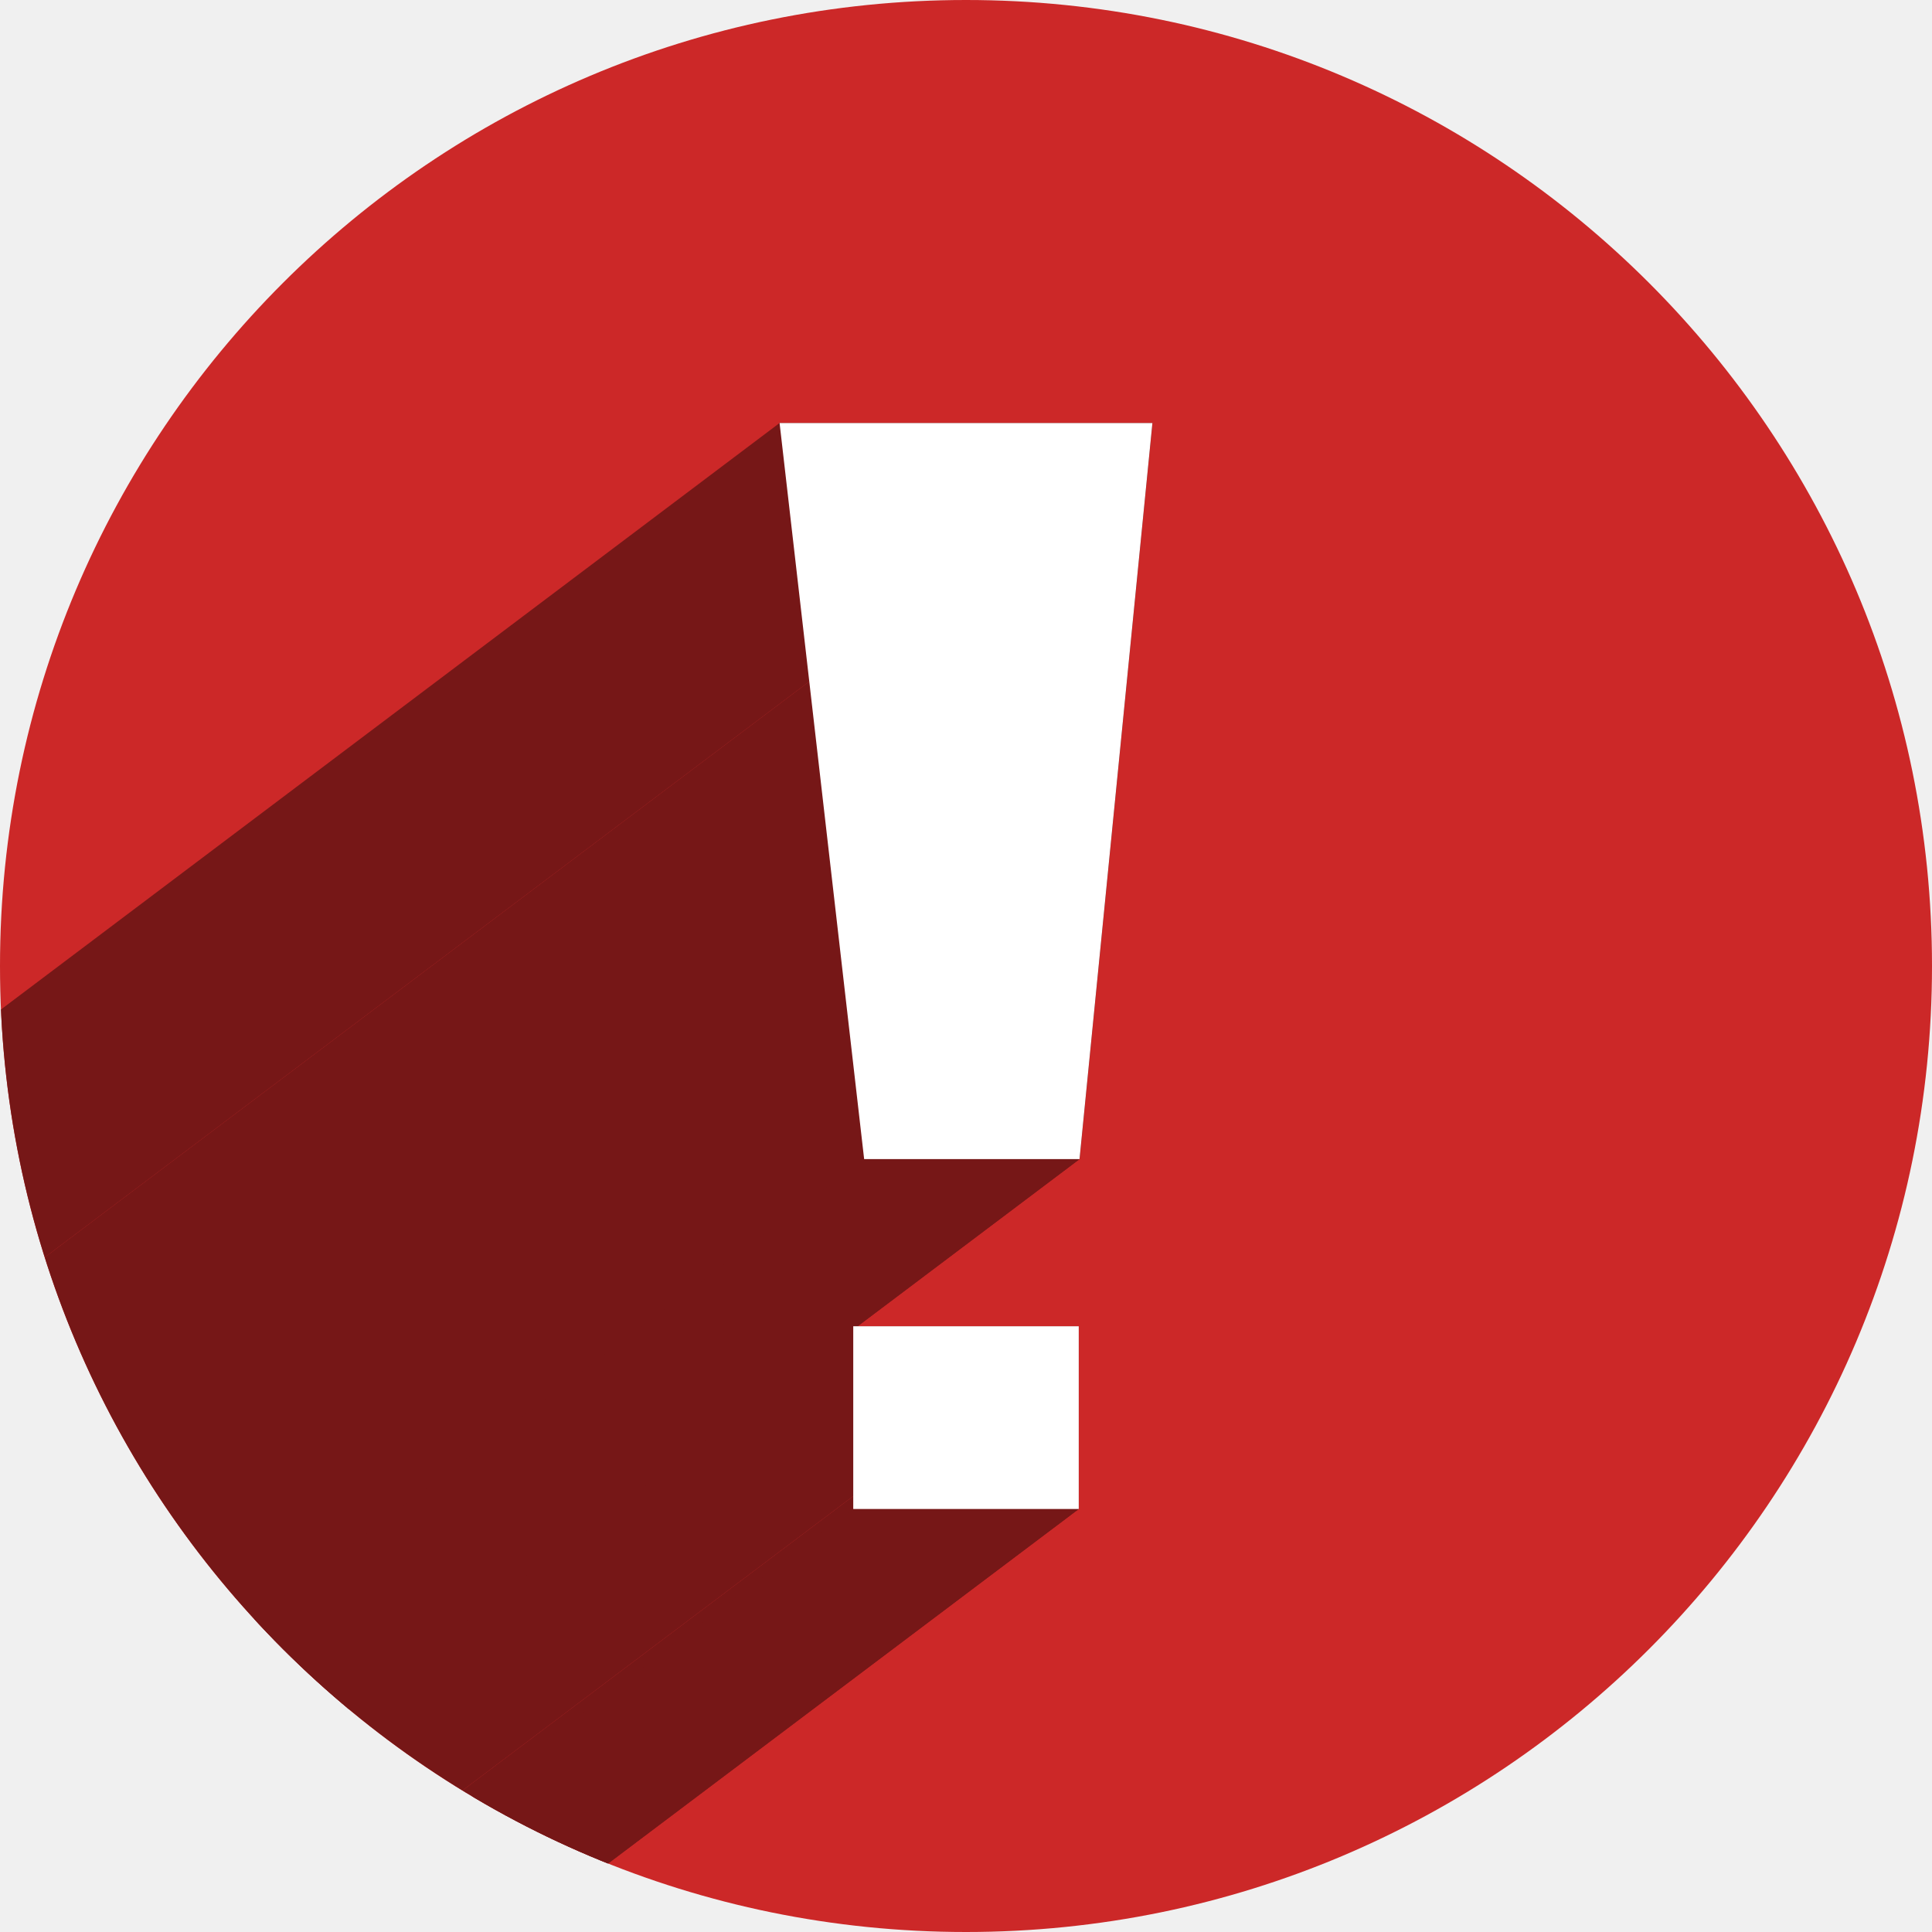
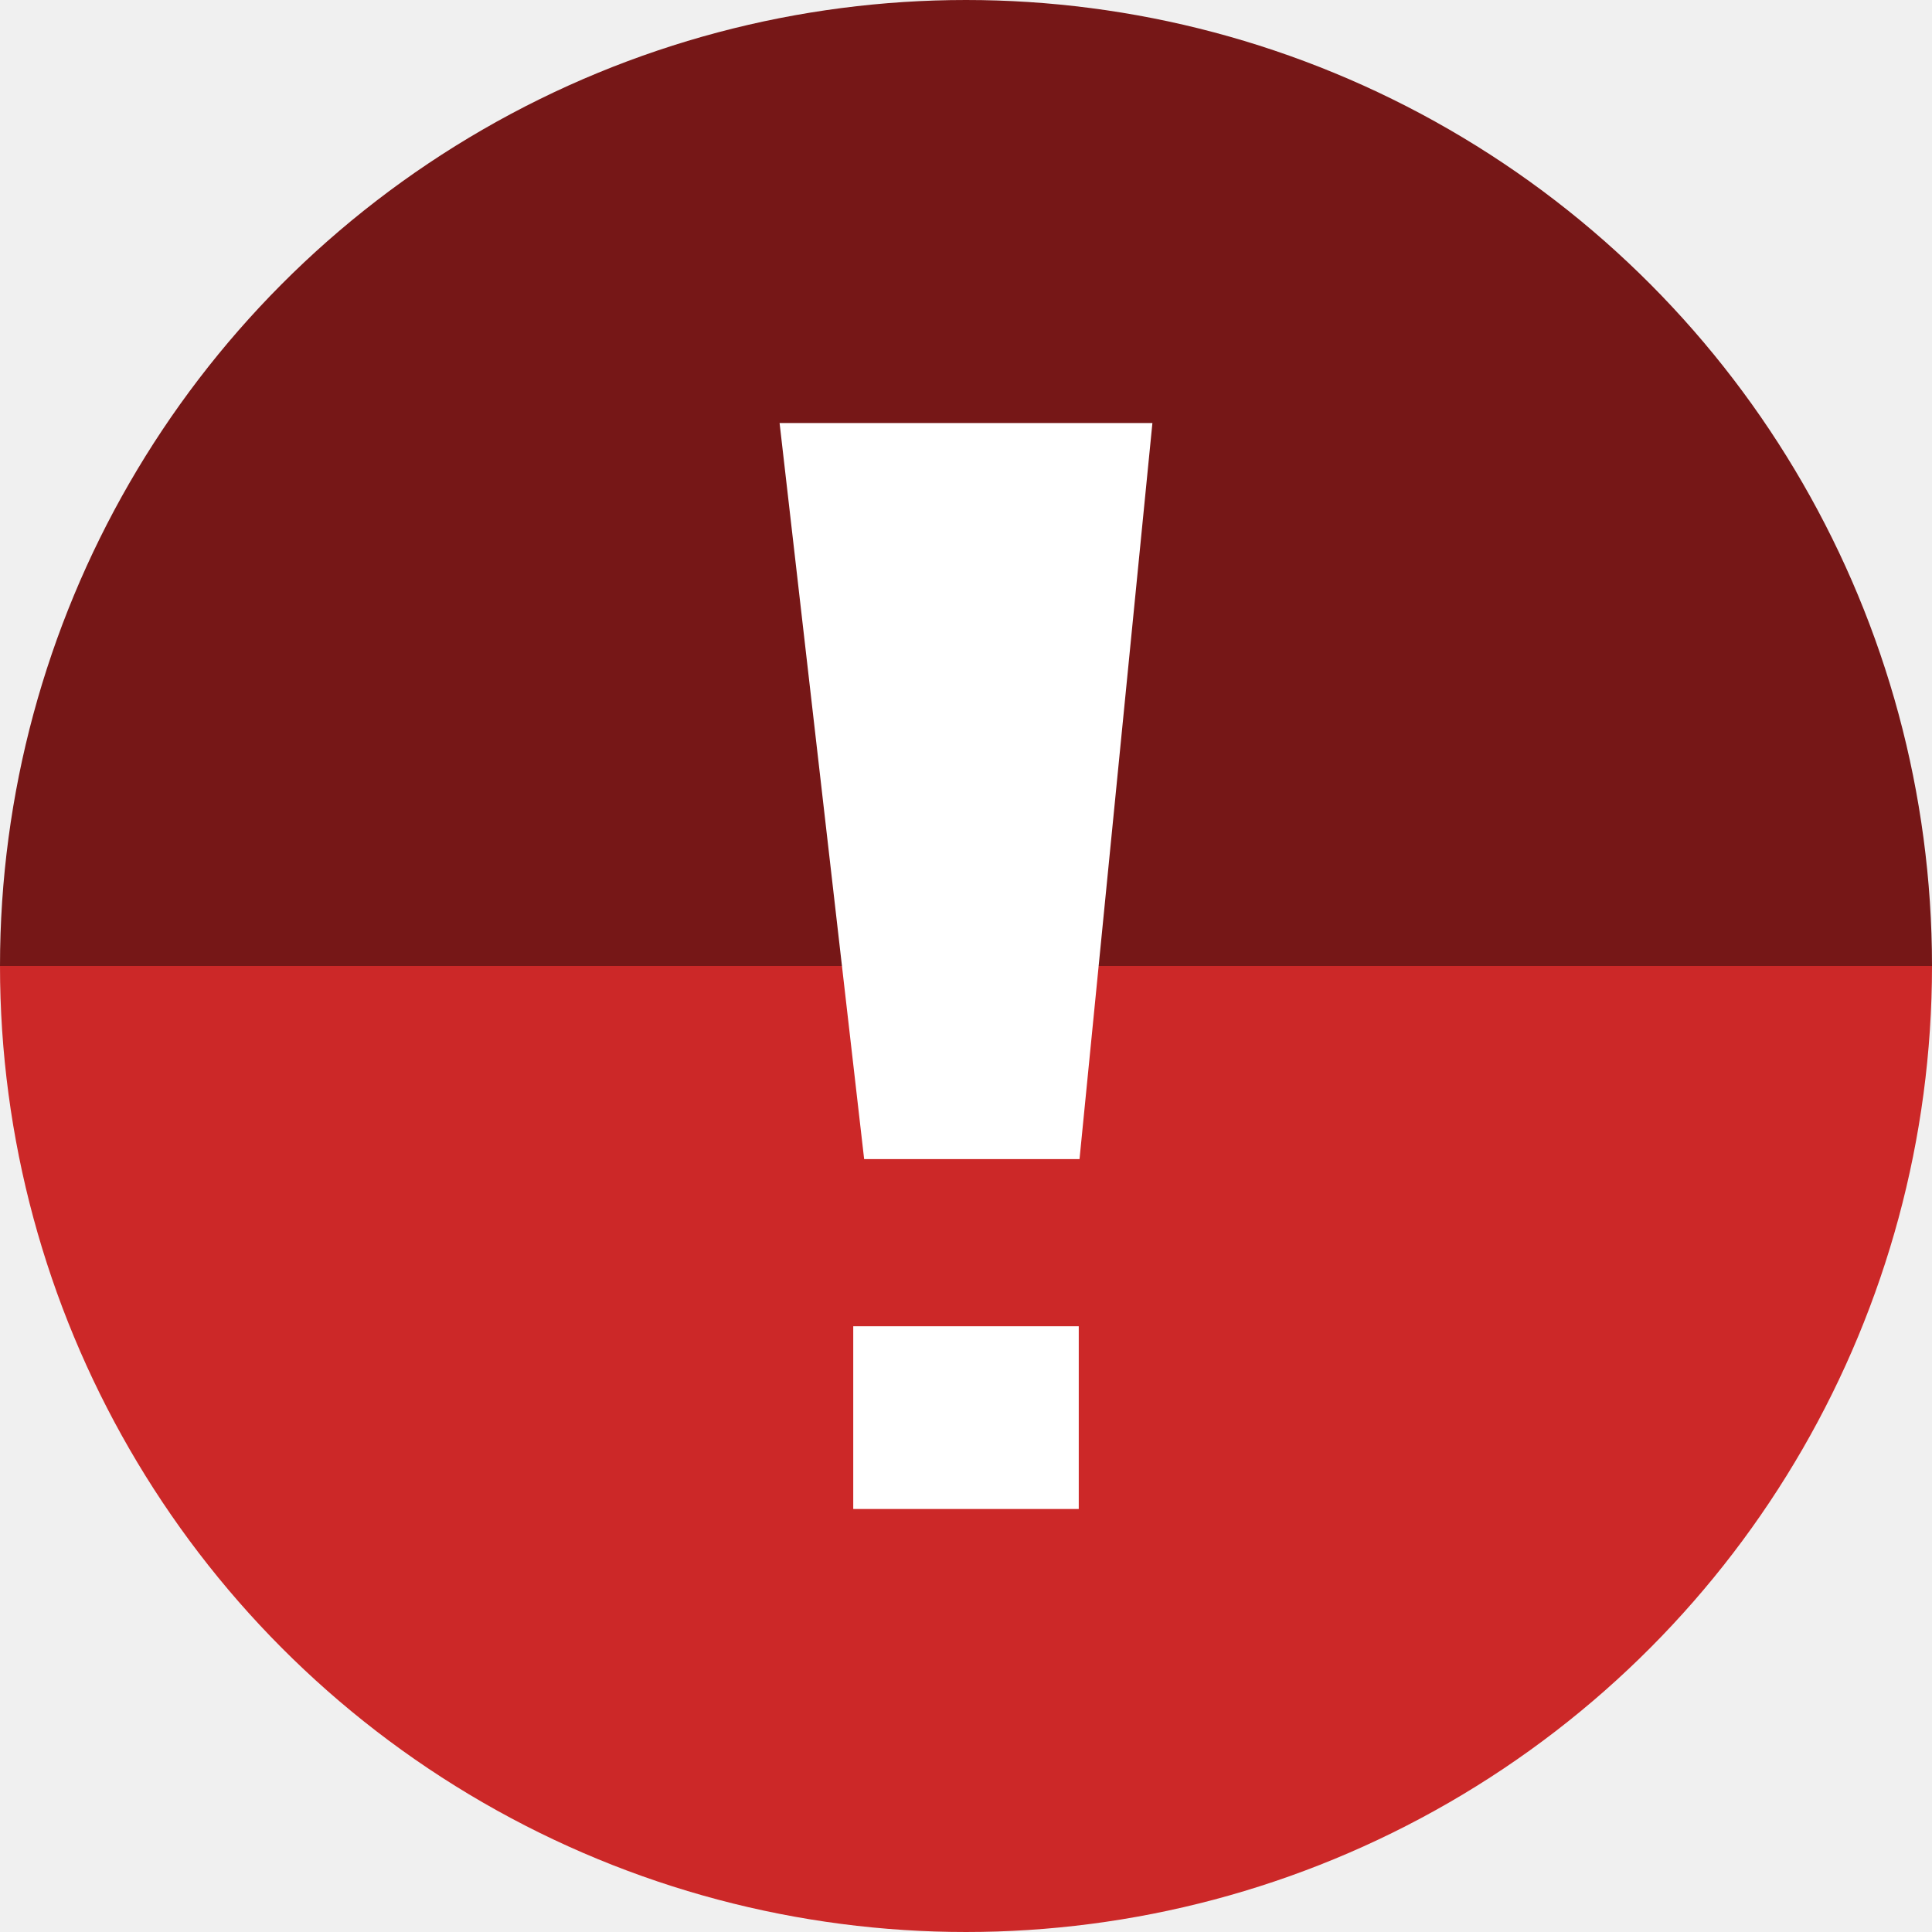
<svg xmlns="http://www.w3.org/2000/svg" width="256" height="256" viewBox="0 0 256 256" id="svg2" version="1.1">
  <defs id="defs4">
    <clipPath id="clipPath4174" clipPathUnits="userSpaceOnUse">
      <circle r="128" cy="924.362" cx="128" id="circle4176" style="fill:#cc2828;fill-opacity:1;stroke:none;stroke-width:0;stroke-linecap:round;stroke-linejoin:round;stroke-miterlimit:4;stroke-dasharray:none;stroke-opacity:1" />
    </clipPath>
    <clipPath id="clipPath4714" clipPathUnits="userSpaceOnUse">
      <ellipse ry="116.723" rx="87.92" style="fill:#ff6600;fill-opacity:1;stroke:none;stroke-width:0;stroke-linecap:round;stroke-linejoin:round;stroke-miterlimit:4;stroke-dasharray:none;stroke-opacity:1" id="circle4716" cx="128" cy="924.362" />
    </clipPath>
    <clipPath clipPathUnits="userSpaceOnUse" id="clipPath4251">
      <ellipse cy="924.362" cx="128" id="circle4253" style="fill:#cc2828;fill-opacity:1;stroke:none;stroke-width:0;stroke-linecap:round;stroke-linejoin:round;stroke-miterlimit:4;stroke-dasharray:none;stroke-opacity:1" rx="87.92" ry="116.723" />
    </clipPath>
  </defs>
  <g id="layer1" transform="translate(0,-796.3622)">
-     <circle style="fill:#cc2828;fill-opacity:1;stroke:none;stroke-width:0;stroke-linecap:round;stroke-linejoin:round;stroke-miterlimit:4;stroke-dasharray:none;stroke-opacity:1" id="path4136" cx="128" cy="924.362" r="128" />
-     <g style="fill:#761717;fill-opacity:1" transform="matrix(1.455866,0,0,1.096617,-58.35078,-89.30875)" id="g4640" clip-path="url(#clipPath4251)">
-       <g id="g4200" style="fill:#761717;fill-opacity:1">
-         <g id="g4202" style="font-style:normal;font-weight:normal;font-size:medium;line-height:125%;font-family:sans-serif;letter-spacing:0px;word-spacing:0px;fill:#761717;fill-opacity:1;stroke:none;stroke-width:1px;stroke-linecap:butt;stroke-linejoin:miter;stroke-opacity:1">
-           <path id="path4204" d="M117.738 967.892L138.262 967.892L-215.292 1321.446L-235.815 1321.446Z" style="fill:#761717;fill-opacity:1" />
-           <path id="path4206" d="M138.262 967.892L138.262 989.973L-215.292 1343.526L-215.292 1321.446Z" style="fill:#761717;fill-opacity:1" />
-           <path id="path4208" d="M138.262 989.973L117.738 989.973L-235.815 1343.526L-215.292 1343.526Z" style="fill:#761717;fill-opacity:1" />
-         </g>
-         <path style="font-style:normal;font-weight:normal;font-size:medium;line-height:125%;font-family:sans-serif;letter-spacing:0px;word-spacing:0px;fill:#761717;fill-opacity:1;stroke:none;stroke-width:1px;stroke-linecap:butt;stroke-linejoin:miter;stroke-opacity:1" id="path4642" d="m 117.738,967.892 20.524,0 0,22.08 -20.524,0 z" />
-       </g>
-       <g id="g4211" style="fill:#761717;fill-opacity:1">
-         <g id="g4213" style="font-style:normal;font-weight:normal;font-size:medium;line-height:125%;font-family:sans-serif;letter-spacing:0px;word-spacing:0px;fill:#761717;fill-opacity:1;stroke:none;stroke-width:1px;stroke-linecap:butt;stroke-linejoin:miter;stroke-opacity:1">
-           <path id="path4215" d="M111.033 858.752L144.967 858.752L-208.587 1212.305L-242.52 1212.305Z" style="fill:#761717;fill-opacity:1" />
-           <path id="path4217" d="M144.967 858.752L138.333 947.697L-215.221 1301.251L-208.587 1212.305Z" style="fill:#761717;fill-opacity:1" />
-           <path id="path4219" d="M138.333 947.697L118.731 947.697L-234.823 1301.251L-215.221 1301.251Z" style="fill:#761717;fill-opacity:1" />
-         </g>
-         <path style="font-style:normal;font-weight:normal;font-size:medium;line-height:125%;font-family:sans-serif;letter-spacing:0px;word-spacing:0px;fill:#761717;fill-opacity:1;stroke:none;stroke-width:1px;stroke-linecap:butt;stroke-linejoin:miter;stroke-opacity:1" id="path4644" d="m 111.033,858.752 33.933,0 -6.634,88.945 -19.602,0 z" />
-       </g>
-     </g>
+     <path d="m 256,-924.362 a 128,128 0 0 1 -64,110.851 128,128 0 0 1 -128,0 A 128,128 0 0 1 0,-924.362 l 128,1e-5 z" id="path835" style="fill:#761717;fill-opacity:1;stroke:none;stroke-width:0;stroke-linecap:round;stroke-linejoin:round;stroke-miterlimit:4;stroke-dasharray:none;stroke-opacity:1" transform="scale(1,-1)" />
+     <path style="fill:#cc2828;fill-opacity:1;stroke:none;stroke-width:0;stroke-linecap:round;stroke-linejoin:round;stroke-miterlimit:4;stroke-dasharray:none;stroke-opacity:1" id="path4136" d="m 256,924.362 a 128,128 0 0 1 -64,110.851 128,128 0 0 1 -128,0 A 128,128 0 0 1 0,924.362 l 128,0 z" />
    <g id="g4183" transform="matrix(1.455866,0,0,1.096617,-58.35078,-89.30875)" style="fill:#ffffff;fill-opacity:1">
      <path d="m 117.738,967.892 20.524,0 0,22.08 -20.524,0 z" id="path4185" style="font-style:normal;font-weight:normal;font-size:medium;line-height:125%;font-family:sans-serif;letter-spacing:0px;word-spacing:0px;fill:#ffffff;fill-opacity:1;stroke:none;stroke-width:1px;stroke-linecap:butt;stroke-linejoin:miter;stroke-opacity:1" />
      <path d="m 111.033,858.752 33.933,0 -6.634,88.945 -19.602,0 z" id="path4187" style="font-style:normal;font-weight:normal;font-size:medium;line-height:125%;font-family:sans-serif;letter-spacing:0px;word-spacing:0px;fill:#ffffff;fill-opacity:1;stroke:none;stroke-width:1px;stroke-linecap:butt;stroke-linejoin:miter;stroke-opacity:1" />
    </g>
  </g>
</svg>
